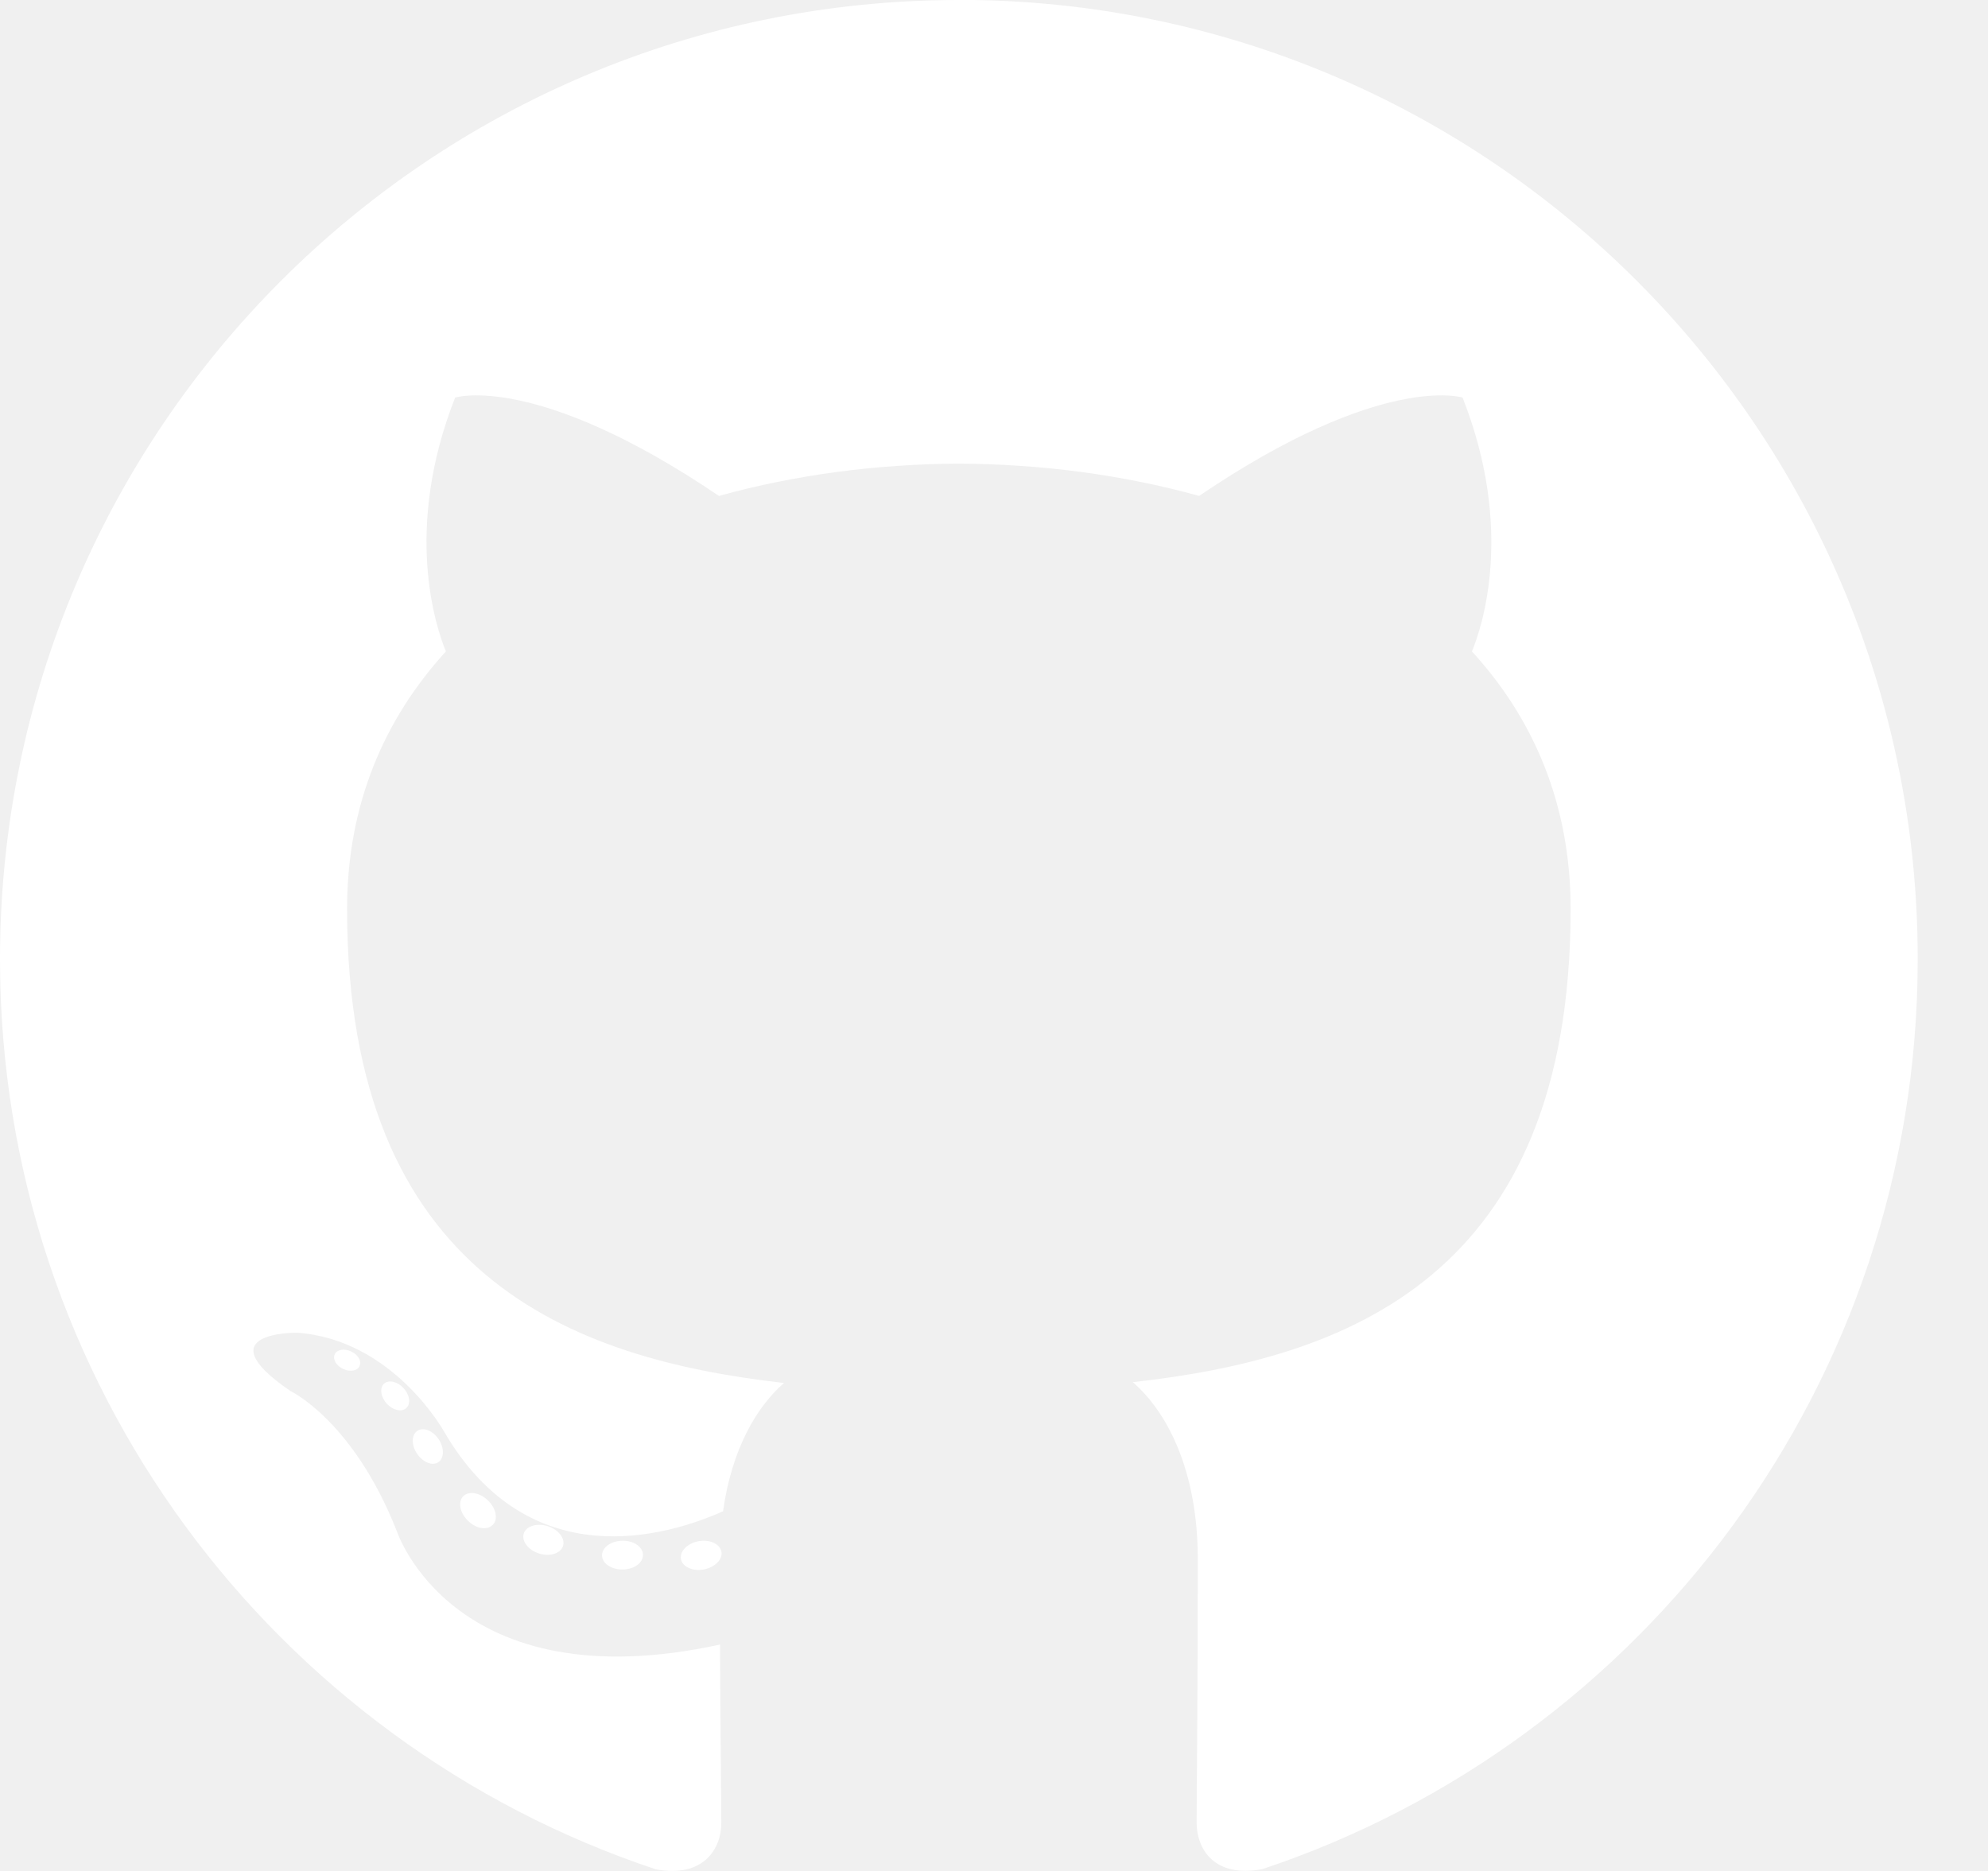
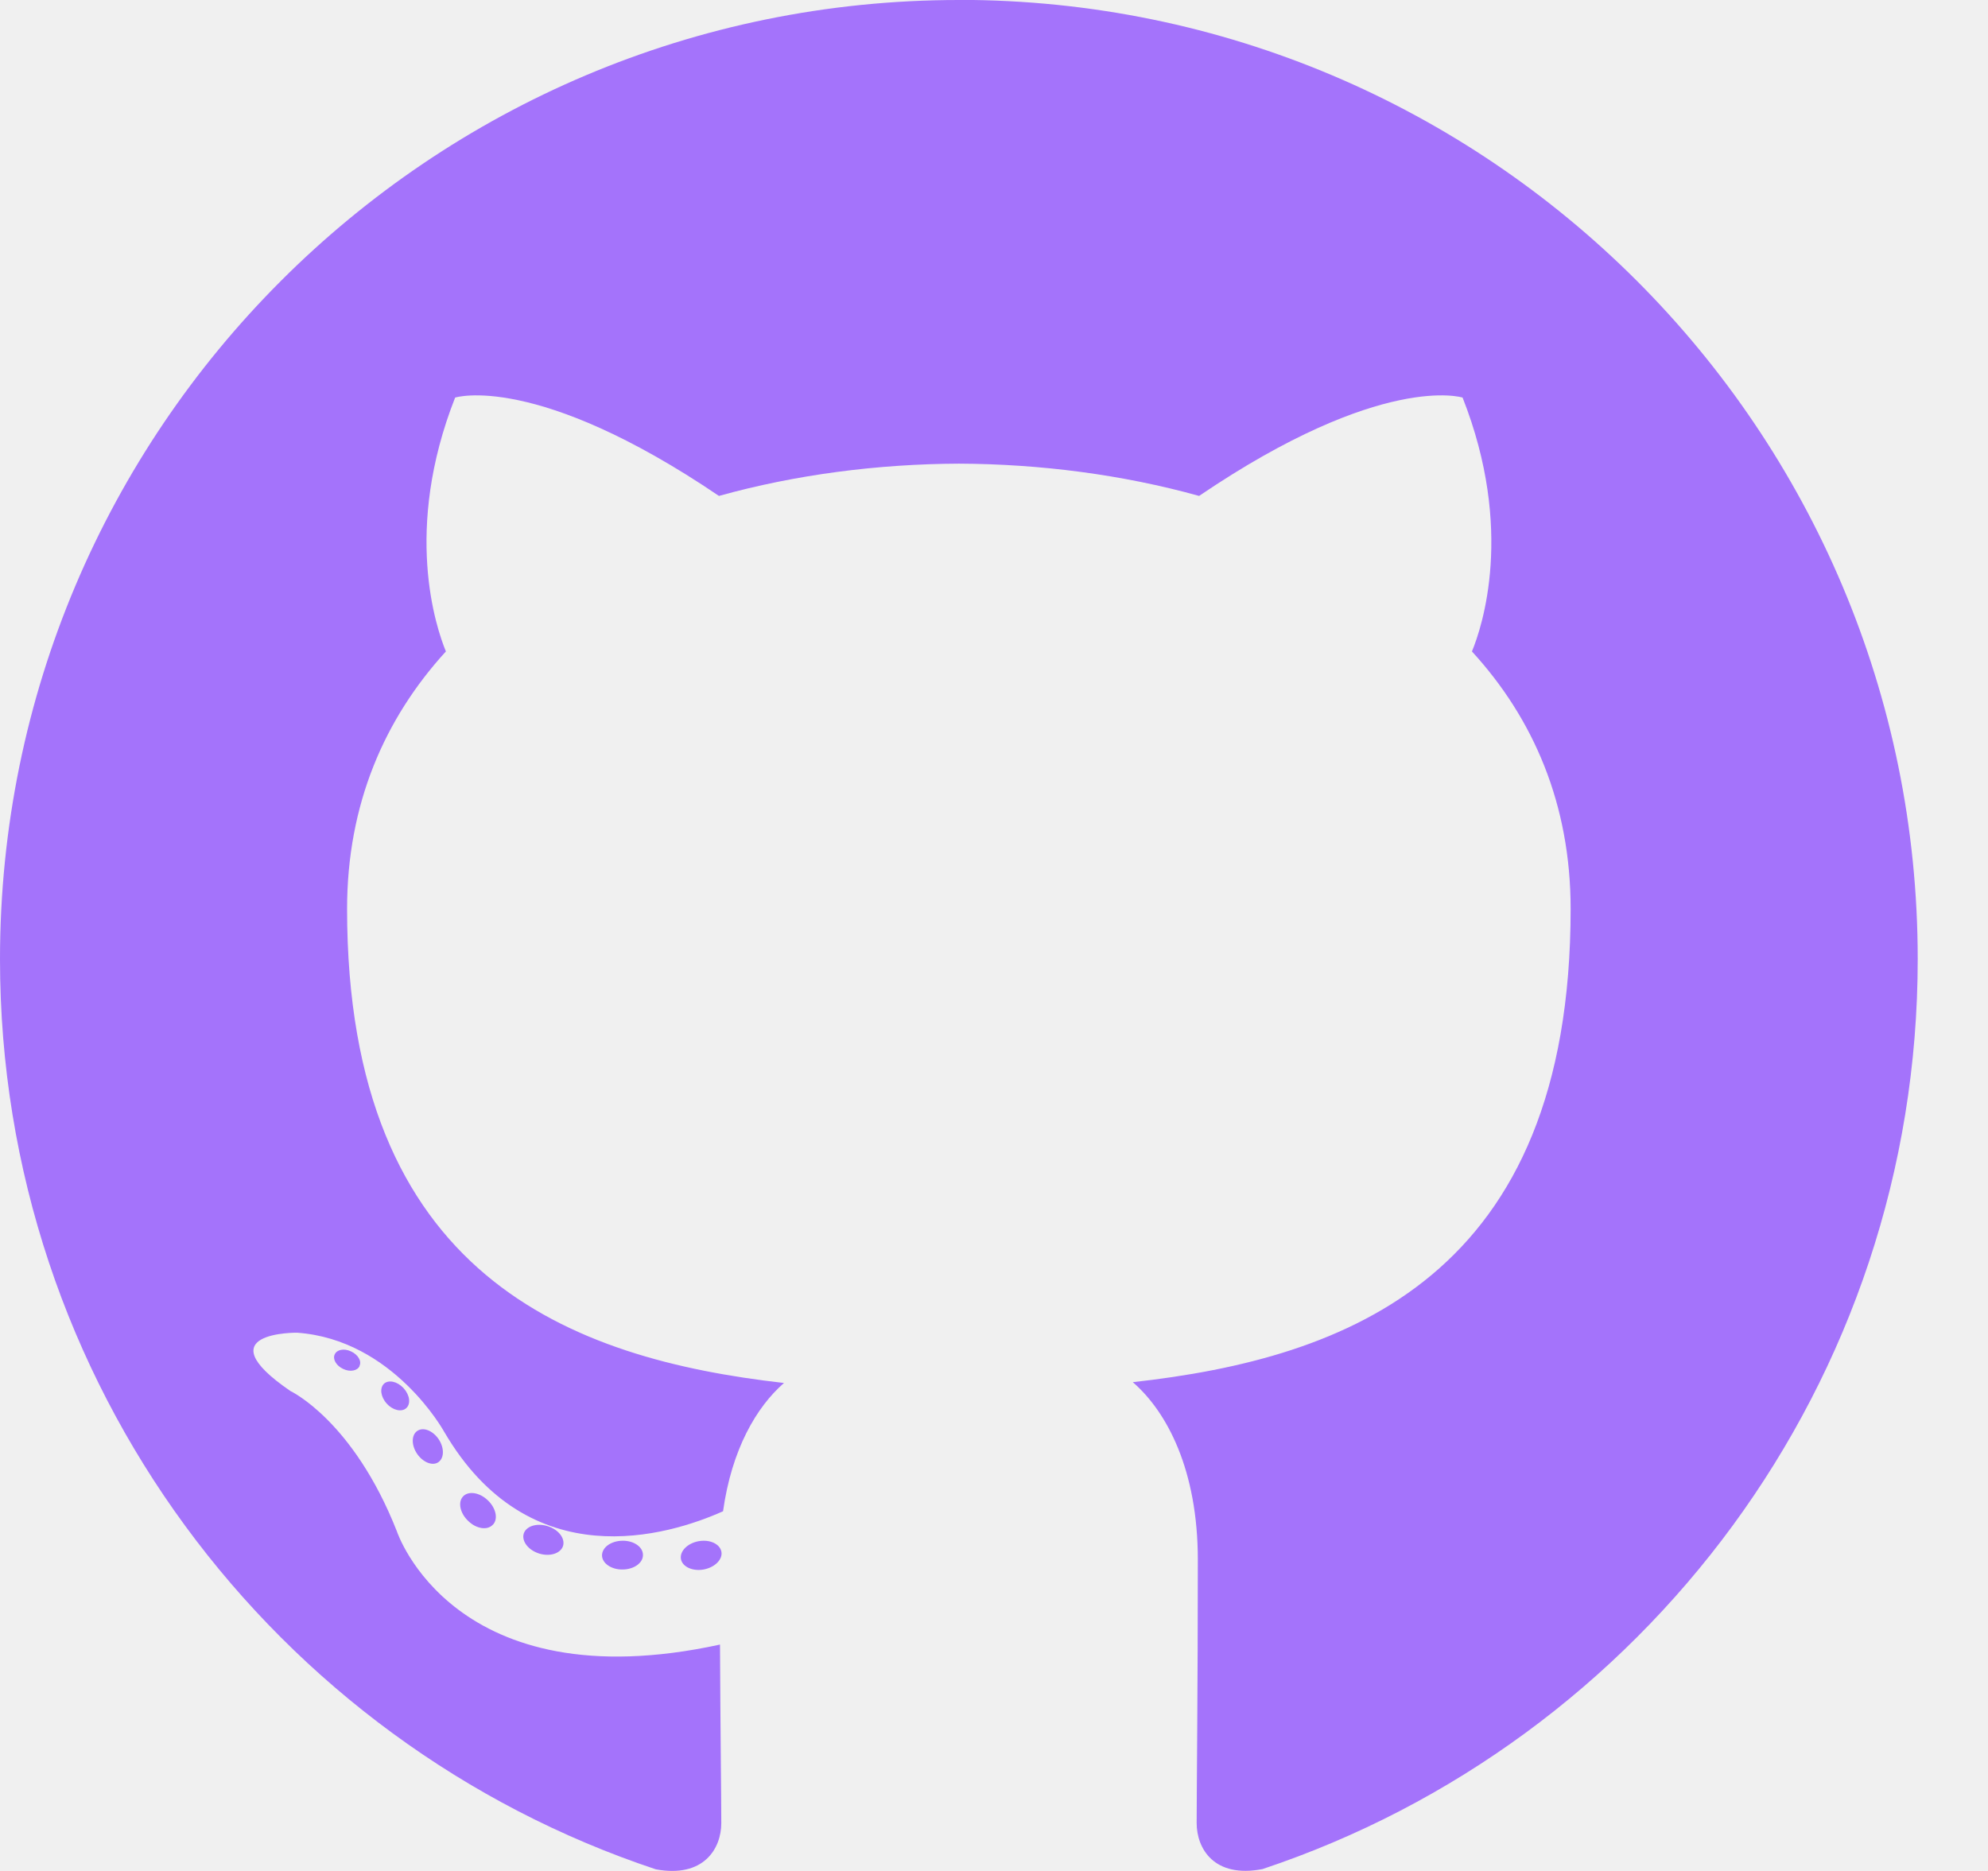
<svg xmlns="http://www.w3.org/2000/svg" viewBox="0 0 17 16">
-   <g fill="#fff" fill-rule="evenodd">
+   <g fill="rgb(164, 115,251)" fill-rule="evenodd">
    <path d="m8.2 0c-4.528 0-8.2 3.672-8.2 8.203 0 3.624 2.35 6.699 5.608 7.783.41.076.56-.178.56-.395 0-.196-.008-.842-.011-1.527-2.281.496-2.763-.968-2.763-.968-.373-.948-.91-1.2-.91-1.2-.744-.509.056-.499.056-.499.823.058 1.257.845 1.257.845.731 1.254 1.918.891 2.386.682.074-.53.286-.892.521-1.097-1.821-.207-3.736-.911-3.736-4.054 0-.895.32-1.627.845-2.202-.085-.207-.366-1.041.079-2.171 0 0 .689-.22 2.256.841.654-.182 1.356-.273 2.052-.276.697.003 1.399.094 2.054.276 1.565-1.061 2.253-.841 2.253-.841.446 1.13.166 1.964.08 2.171.526.574.844 1.306.844 2.202 0 3.15-1.918 3.844-3.744 4.047.294.255.556.754.556 1.519 0 1.097-.01 1.981-.01 2.251 0 .218.148.474.563.394 3.256-1.086 5.603-4.159 5.603-7.782 0-4.53-3.671-8.203-8.2-8.203" />
    <path d="m3.075 11.682c-.018.041-.082.053-.14.025-.059-.027-.092-.083-.073-.124.018-.042.081-.054.14-.026.059.027.093.083.072.124m.4.361c-.039.036-.115.019-.166-.038-.053-.057-.063-.134-.024-.171.04-.036.114-.019.167.038.053.058.064.134.023.171m.275.462c-.05.035-.132.002-.182-.071-.05-.073-.05-.161.001-.196.051-.035.131-.004.182.069.05.074.05.162-.001.198m.465.535c-.045.05-.14.036-.209-.031-.071-.066-.091-.161-.046-.21.045-.05.141-.036.211.031.071.066.092.161.045.21m.6.181c-.02.064-.111.094-.203.066-.092-.028-.152-.104-.134-.169.019-.065.111-.095.204-.066.092.028.152.103.133.169m.683.077c.002.068-.076.124-.173.125-.097.002-.176-.053-.177-.12 0-.069.076-.124.174-.126.097-.002.176.053.176.12m.671-.026c.012.066-.056.134-.152.152-.094.017-.182-.023-.194-.089-.012-.068.057-.136.151-.153.096-.017.182.023.195.09" fill-rule="nonzero" />
  </g>
</svg>
